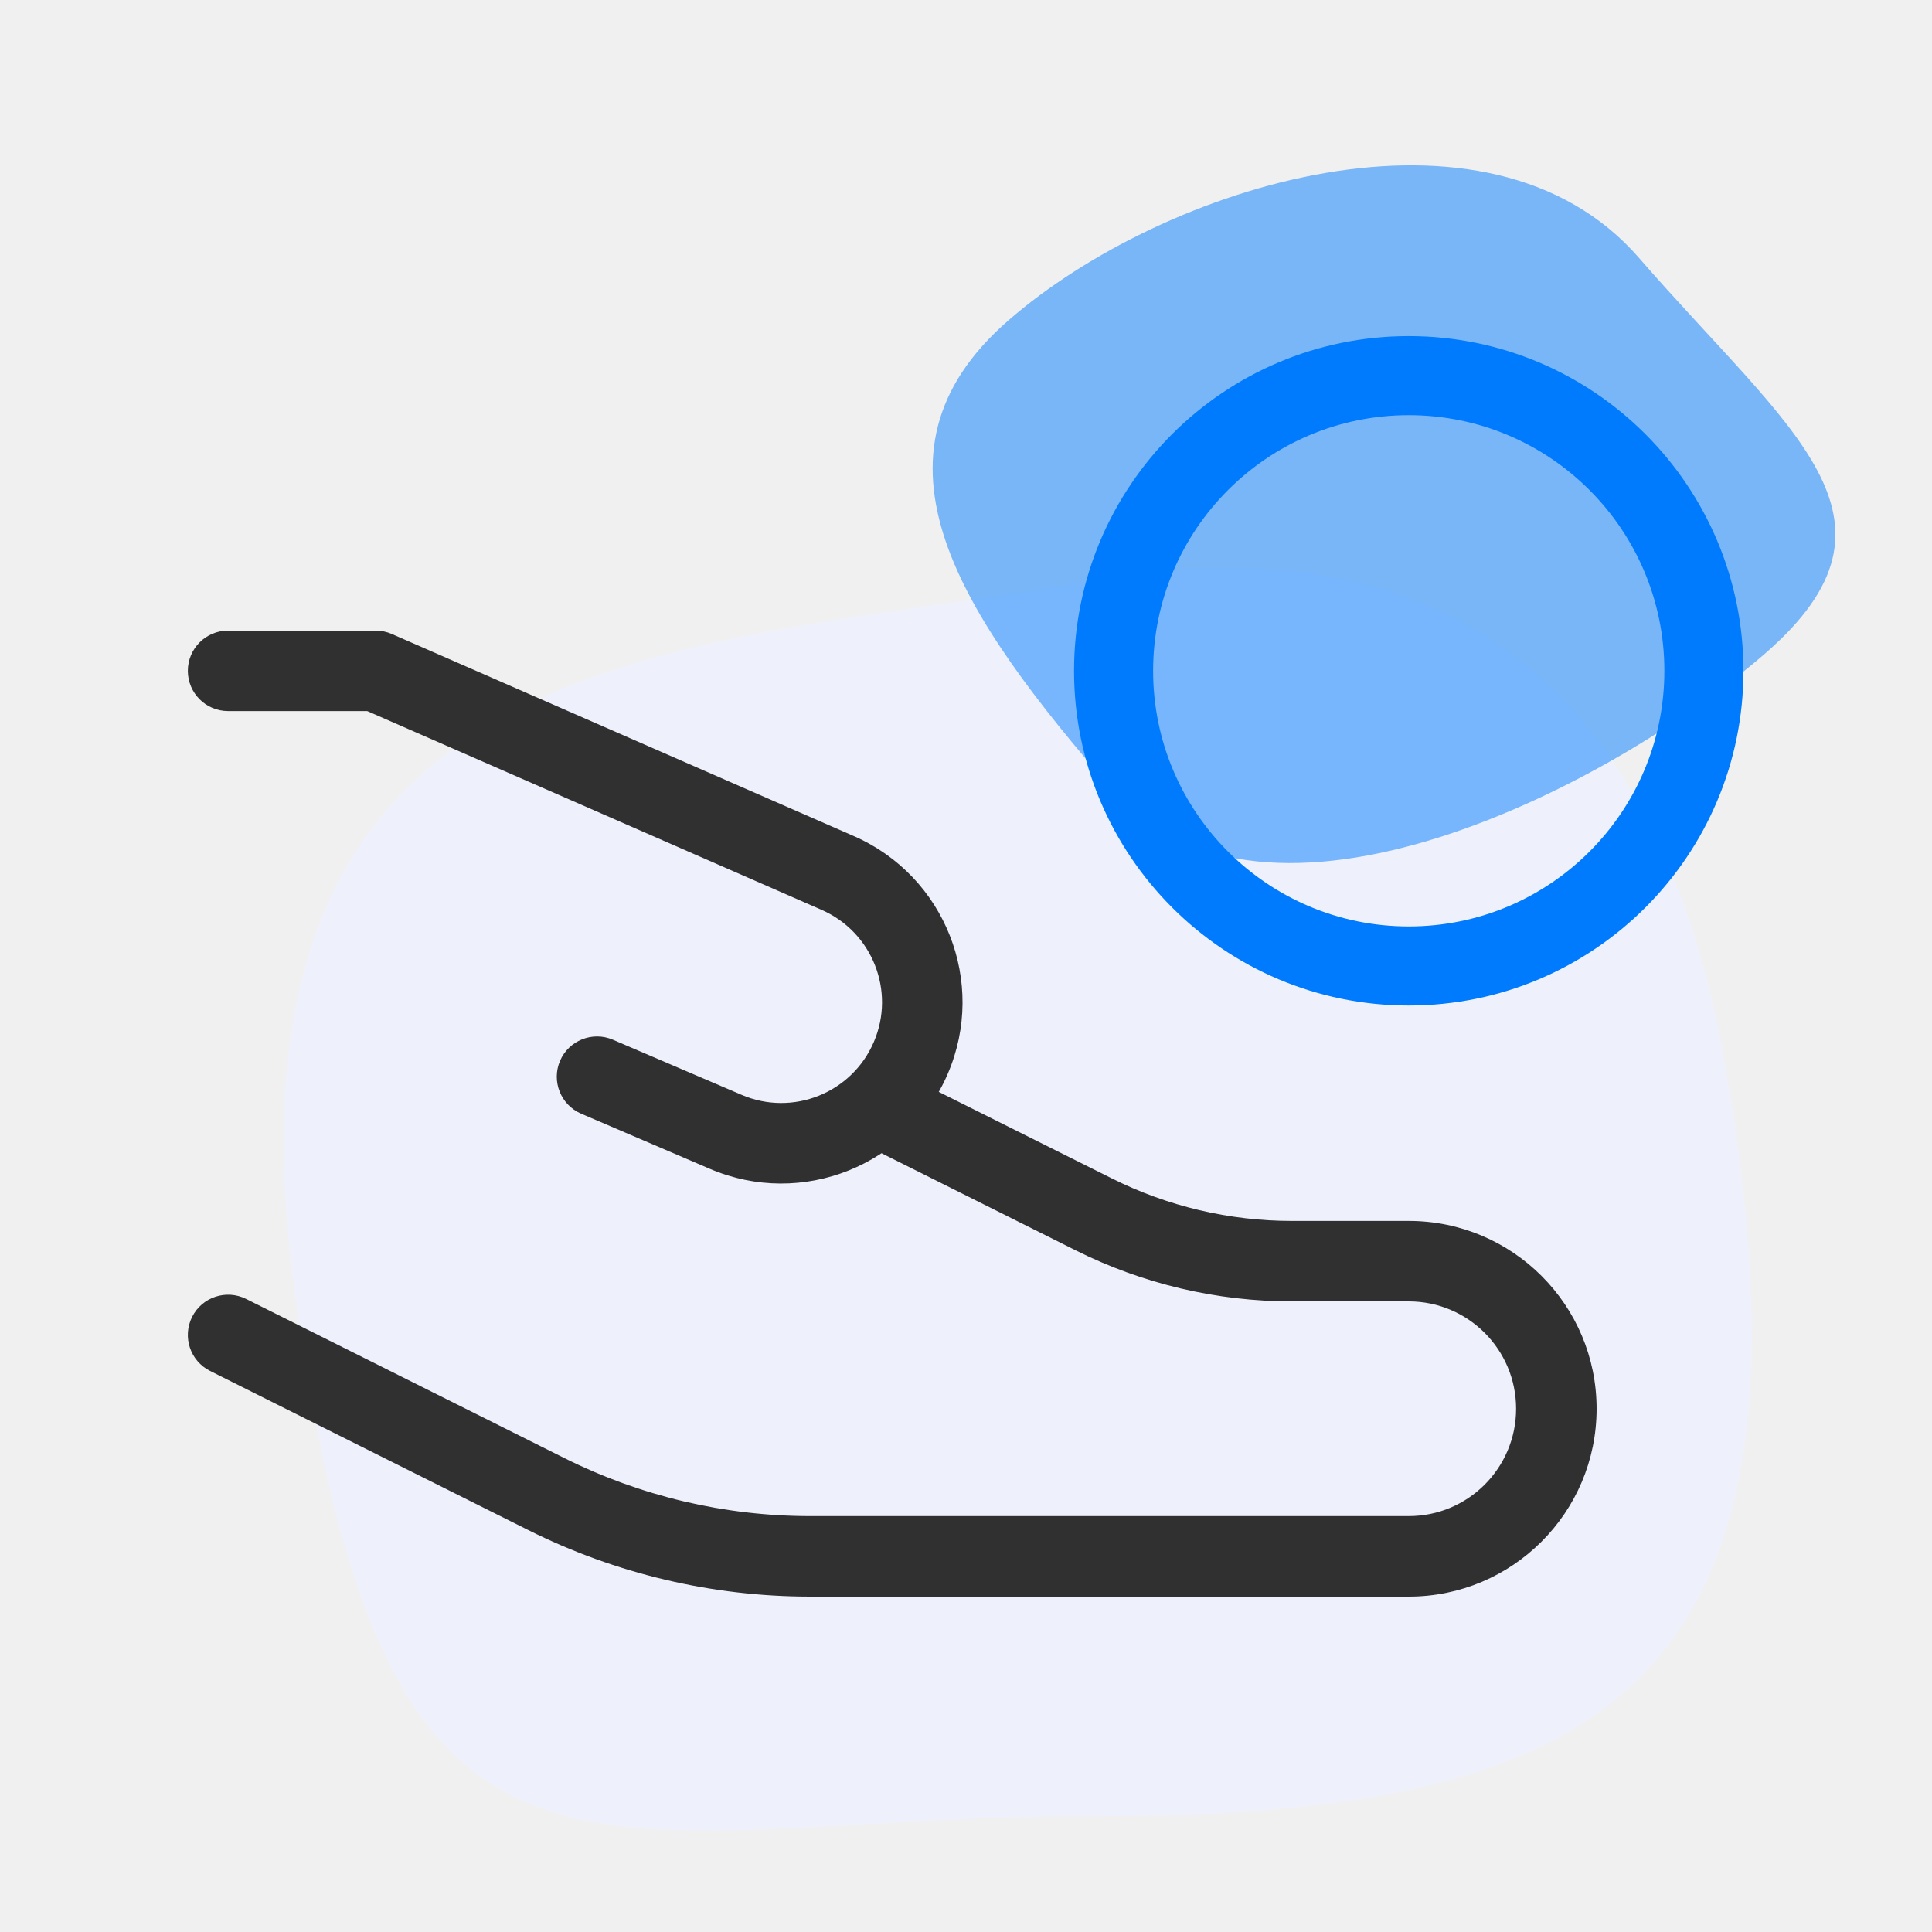
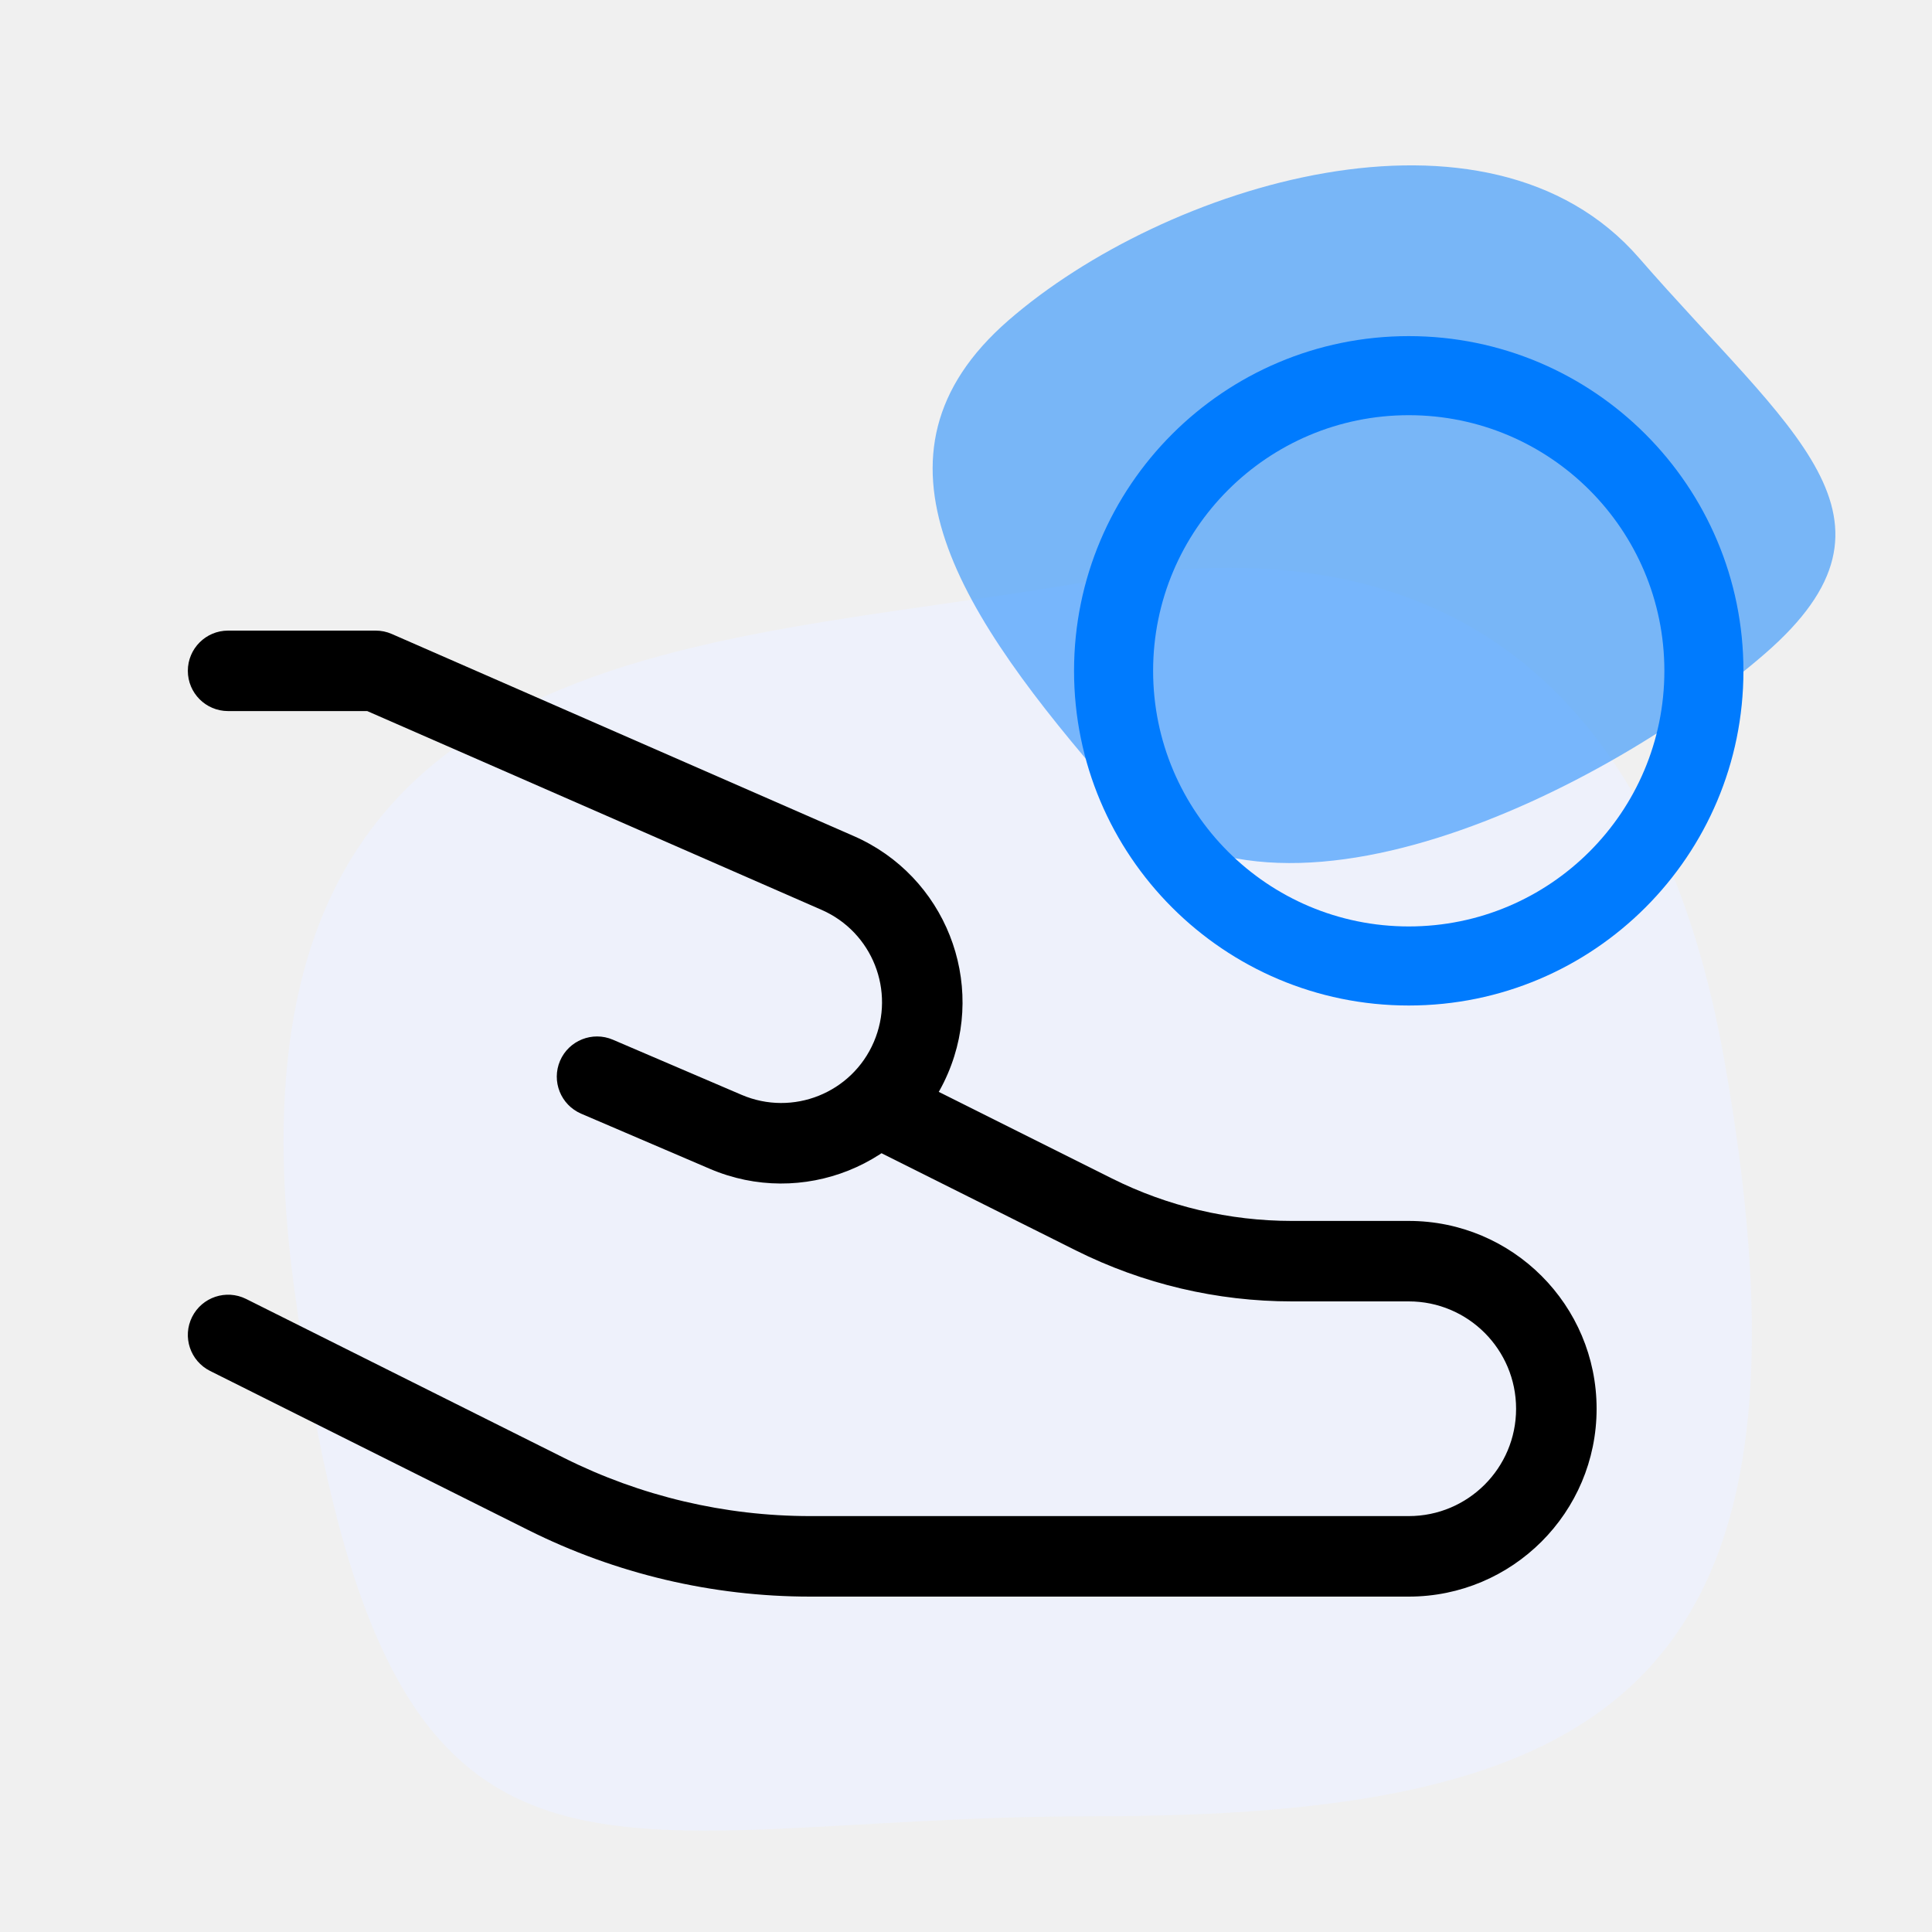
<svg xmlns="http://www.w3.org/2000/svg" width="40" height="40" viewBox="0 0 40 40" fill="none">
  <g clip-path="url(#clip0_85553_557)">
    <path d="M35.692 21.904C38.046 35.104 33.126 37.604 22.615 37.604C12.104 37.604 7.969 40.742 6.085 26.622C4.261 12.952 14.466 13.477 22.615 12.024C30.763 10.57 34.499 15.216 35.692 21.904Z" fill="#EEF1FB" />
    <path opacity="0.5" d="M33.934 5.34C37.072 8.95 39.766 10.729 36.546 13.529C33.325 16.328 26.175 19.969 23.037 16.359C19.898 12.749 17.66 9.43 20.881 6.631C24.101 3.831 30.796 1.73 33.934 5.34Z" fill="#007BFE" />
-     <path fill-rule="evenodd" clip-rule="evenodd" d="M3.889 13.889C3.889 13.429 4.262 13.056 4.722 13.056H7.778C7.893 13.056 8.006 13.079 8.112 13.126L17.679 17.311C19.568 18.138 20.436 20.333 19.624 22.228C18.808 24.133 16.601 25.016 14.696 24.199L12.033 23.058C11.61 22.876 11.414 22.387 11.595 21.963C11.776 21.541 12.266 21.345 12.689 21.526L15.353 22.667C16.412 23.121 17.638 22.631 18.092 21.572C18.544 20.518 18.061 19.298 17.011 18.838L7.603 14.722H4.722C4.262 14.722 3.889 14.349 3.889 13.889Z" fill="#303030" />
-     <path fill-rule="evenodd" clip-rule="evenodd" d="M18.099 21.938L23.02 24.398C24.178 24.977 25.453 25.278 26.747 25.278H29.167C31.314 25.278 33.056 27.019 33.056 29.167C33.056 31.314 31.314 33.056 29.167 33.056H16.774C14.747 33.056 12.748 32.584 10.935 31.677L4.35 28.384C3.938 28.178 3.771 27.678 3.977 27.266C4.183 26.855 4.683 26.688 5.095 26.893L11.681 30.186C13.262 30.977 15.006 31.389 16.774 31.389H29.167C30.394 31.389 31.389 30.394 31.389 29.167C31.389 27.939 30.394 26.944 29.167 26.944H26.747C25.195 26.944 23.664 26.583 22.275 25.889L17.354 23.428L18.099 21.938Z" fill="#303030" />
+     <path fill-rule="evenodd" clip-rule="evenodd" d="M3.889 13.889C3.889 13.429 4.262 13.056 4.722 13.056H7.778C7.893 13.056 8.006 13.079 8.112 13.126L17.679 17.311C19.568 18.138 20.436 20.333 19.624 22.228C18.808 24.133 16.601 25.016 14.696 24.199L12.033 23.058C11.61 22.876 11.414 22.387 11.595 21.963C11.776 21.541 12.266 21.345 12.689 21.526L15.353 22.667C16.412 23.121 17.638 22.631 18.092 21.572C18.544 20.518 18.061 19.298 17.011 18.838L7.603 14.722H4.722C4.262 14.722 3.889 14.349 3.889 13.889Z" fill="#000000" />
+     <path fill-rule="evenodd" clip-rule="evenodd" d="M18.099 21.938L23.02 24.398C24.178 24.977 25.453 25.278 26.747 25.278H29.167C31.314 25.278 33.056 27.019 33.056 29.167C33.056 31.314 31.314 33.056 29.167 33.056H16.774C14.747 33.056 12.748 32.584 10.935 31.677L4.35 28.384C3.938 28.178 3.771 27.678 3.977 27.266C4.183 26.855 4.683 26.688 5.095 26.893L11.681 30.186C13.262 30.977 15.006 31.389 16.774 31.389H29.167C30.394 31.389 31.389 30.394 31.389 29.167C31.389 27.939 30.394 26.944 29.167 26.944H26.747C25.195 26.944 23.664 26.583 22.275 25.889L17.354 23.428L18.099 21.938Z" fill="#000000" />
    <path fill-rule="evenodd" clip-rule="evenodd" d="M29.167 8.596C26.244 8.596 23.874 10.966 23.874 13.889C23.874 16.812 26.244 19.181 29.167 19.181C32.09 19.181 34.459 16.812 34.459 13.889C34.459 10.966 32.09 8.596 29.167 8.596ZM22.237 13.889C22.237 10.062 25.34 6.959 29.167 6.959C32.994 6.959 36.096 10.062 36.096 13.889C36.096 17.716 32.994 20.818 29.167 20.818C25.34 20.818 22.237 17.716 22.237 13.889Z" fill="#007BFE" />
  </g>
  <defs>
    <clipPath id="clip0_85553_557">
      <rect width="36.667" height="36.667" fill="white" transform="translate(1.66699 1.66675)" />
    </clipPath>
  </defs>
</svg>
